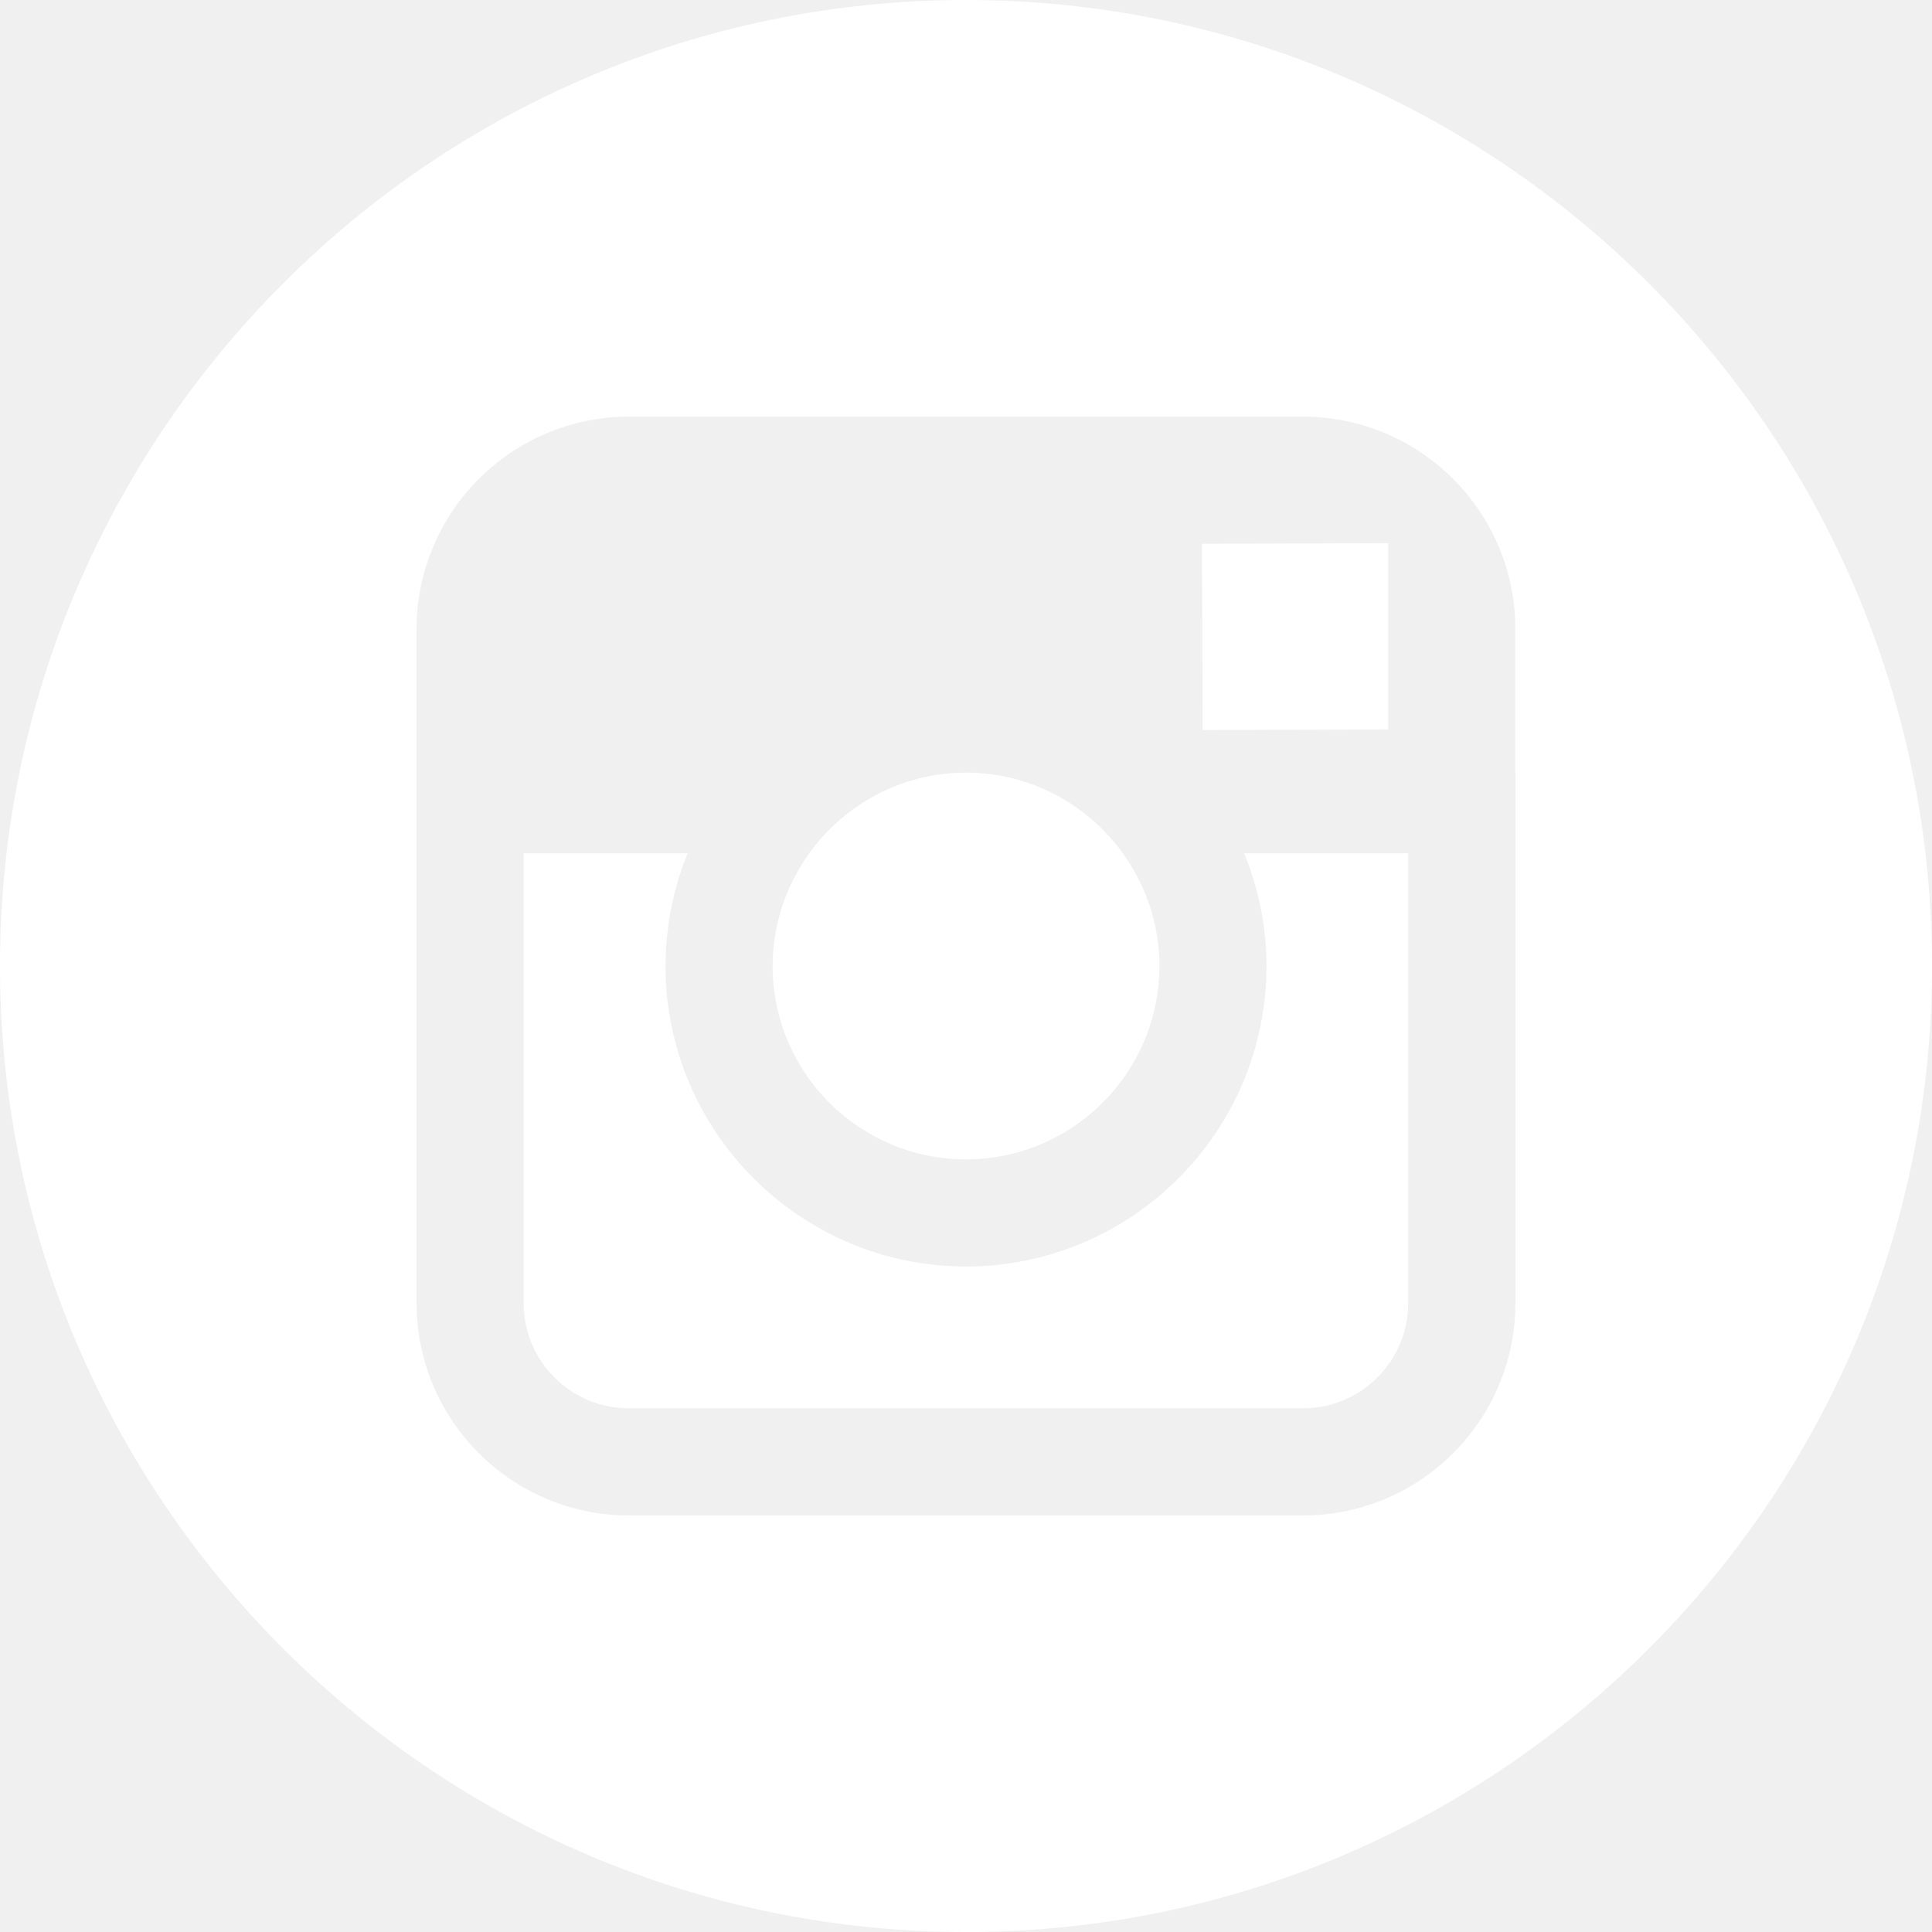
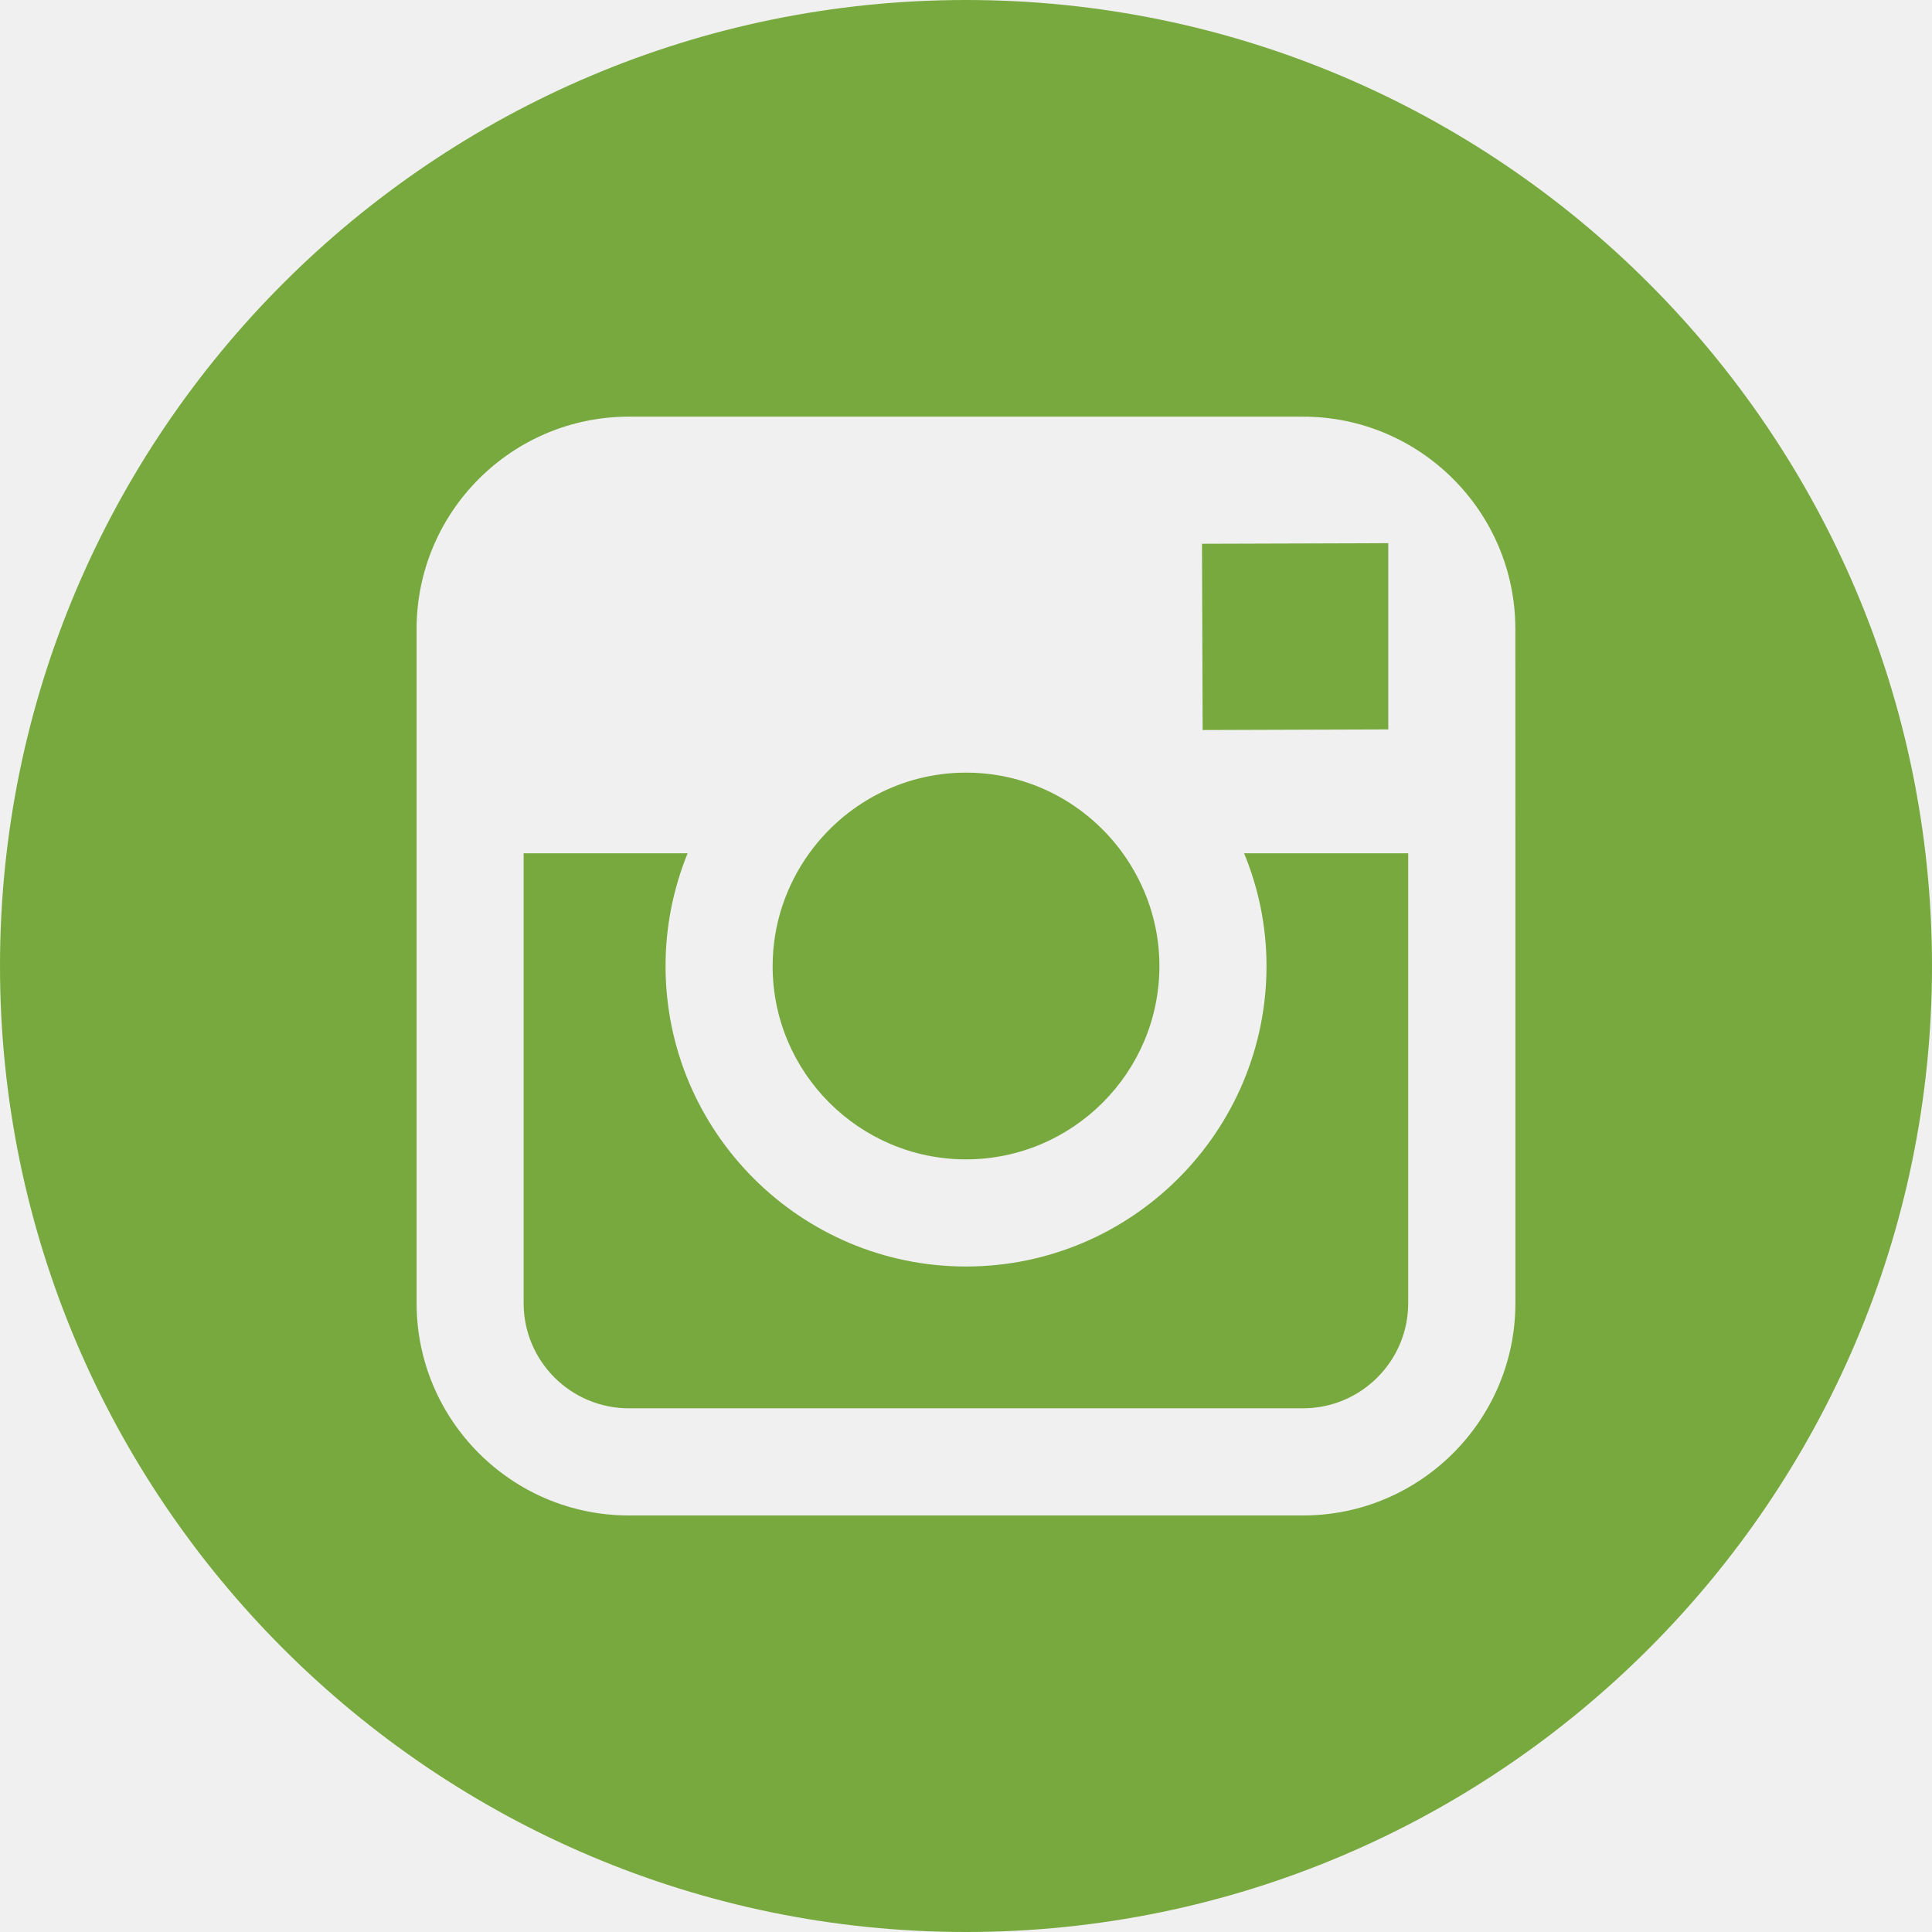
<svg xmlns="http://www.w3.org/2000/svg" version="1.1" id="Capa_1" x="0px" y="0px" width="35px" height="35px" viewBox="0 0 35 35" enable-background="new 0 0 35 35" xml:space="preserve">
  <g>
    <g>
      <g>
-         <path fill="#FFFFFF" d="M17.499,21.003c1.931,0,3.505-1.571,3.505-3.503c0-0.763-0.25-1.467-0.663-2.042     c-0.637-0.883-1.671-1.461-2.84-1.461s-2.204,0.578-2.841,1.461c-0.414,0.575-0.662,1.279-0.663,2.042     C13.995,19.431,15.568,21.003,17.499,21.003z" />
-         <polygon fill="#FFFFFF" points="25.15,13.214 25.15,10.278 25.15,9.84 24.71,9.842 21.775,9.851 21.787,13.225    " />
-         <path fill="#FFFFFF" d="M17.5,0C7.851,0,0,7.851,0,17.5S7.851,35,17.5,35S35,27.149,35,17.5S27.15,0,17.5,0z M27.453,15.458     v8.149c0,2.122-1.726,3.847-3.847,3.847H11.394c-2.122,0-3.847-1.725-3.847-3.847v-8.149v-4.063c0-2.122,1.725-3.847,3.847-3.847     h12.211c2.122,0,3.847,1.725,3.847,3.847L27.453,15.458L27.453,15.458z" />
-         <path fill="#FFFFFF" d="M22.944,17.5c0,3.001-2.442,5.444-5.444,5.444s-5.443-2.443-5.443-5.444c0-0.722,0.144-1.412,0.4-2.042     H9.486v8.149c0,1.053,0.855,1.906,1.907,1.906h12.211c1.051,0,1.907-0.853,1.907-1.906v-8.149h-2.973     C22.798,16.088,22.944,16.778,22.944,17.5z" />
+         <path fill="#78a93e" d="M17.499,21.003c1.931,0,3.505-1.571,3.505-3.503c0-0.763-0.25-1.467-0.663-2.042     c-0.637-0.883-1.671-1.461-2.84-1.461s-2.204,0.578-2.841,1.461c-0.414,0.575-0.662,1.279-0.663,2.042     C13.995,19.431,15.568,21.003,17.499,21.003z" />
+         <polygon fill="#78a93e" points="25.15,13.214 25.15,10.278 25.15,9.84 24.71,9.842 21.775,9.851 21.787,13.225    " />
+         <path fill="#78a93e" d="M17.5,0C7.851,0,0,7.851,0,17.5S7.851,35,17.5,35S35,27.149,35,17.5S27.15,0,17.5,0z M27.453,15.458     v8.149c0,2.122-1.726,3.847-3.847,3.847H11.394c-2.122,0-3.847-1.725-3.847-3.847v-8.149v-4.063c0-2.122,1.725-3.847,3.847-3.847     h12.211c2.122,0,3.847,1.725,3.847,3.847L27.453,15.458L27.453,15.458z" />
+         <path fill="#78a93e" d="M22.944,17.5c0,3.001-2.442,5.444-5.444,5.444s-5.443-2.443-5.443-5.444c0-0.722,0.144-1.412,0.4-2.042     H9.486v8.149c0,1.053,0.855,1.906,1.907,1.906h12.211c1.051,0,1.907-0.853,1.907-1.906v-8.149h-2.973     C22.798,16.088,22.944,16.778,22.944,17.5z" />
      </g>
    </g>
  </g>
</svg>
